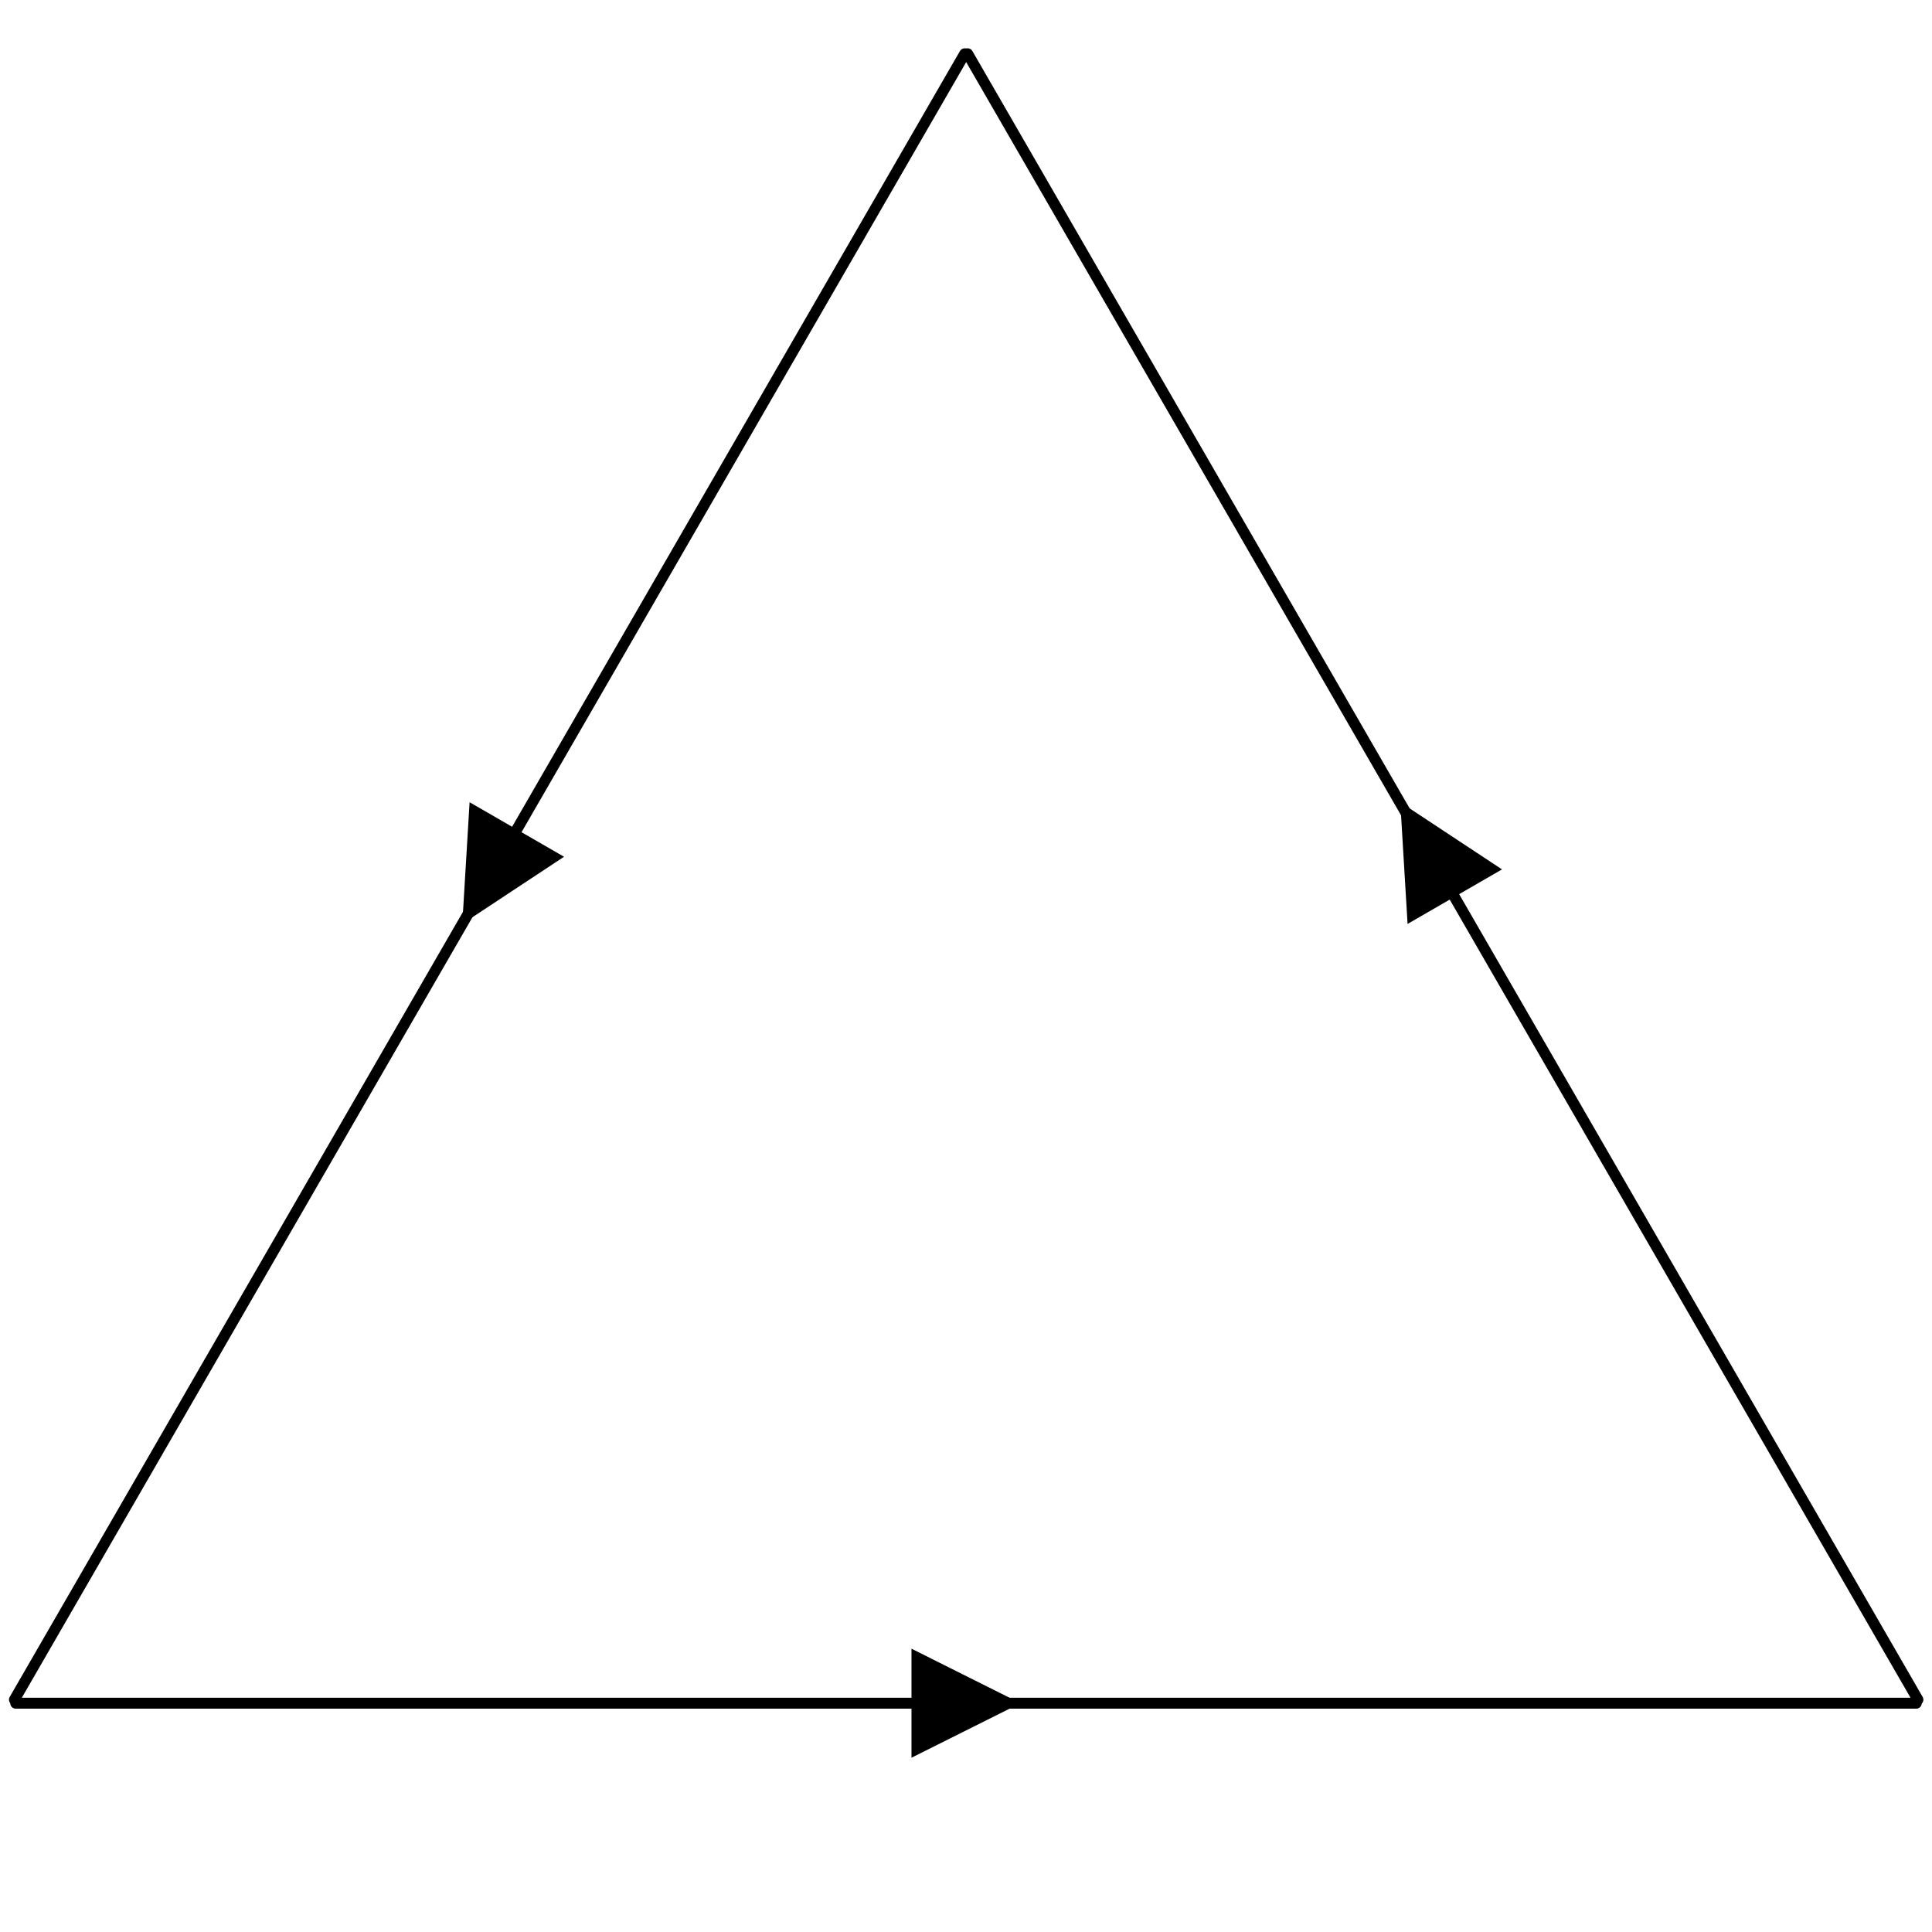
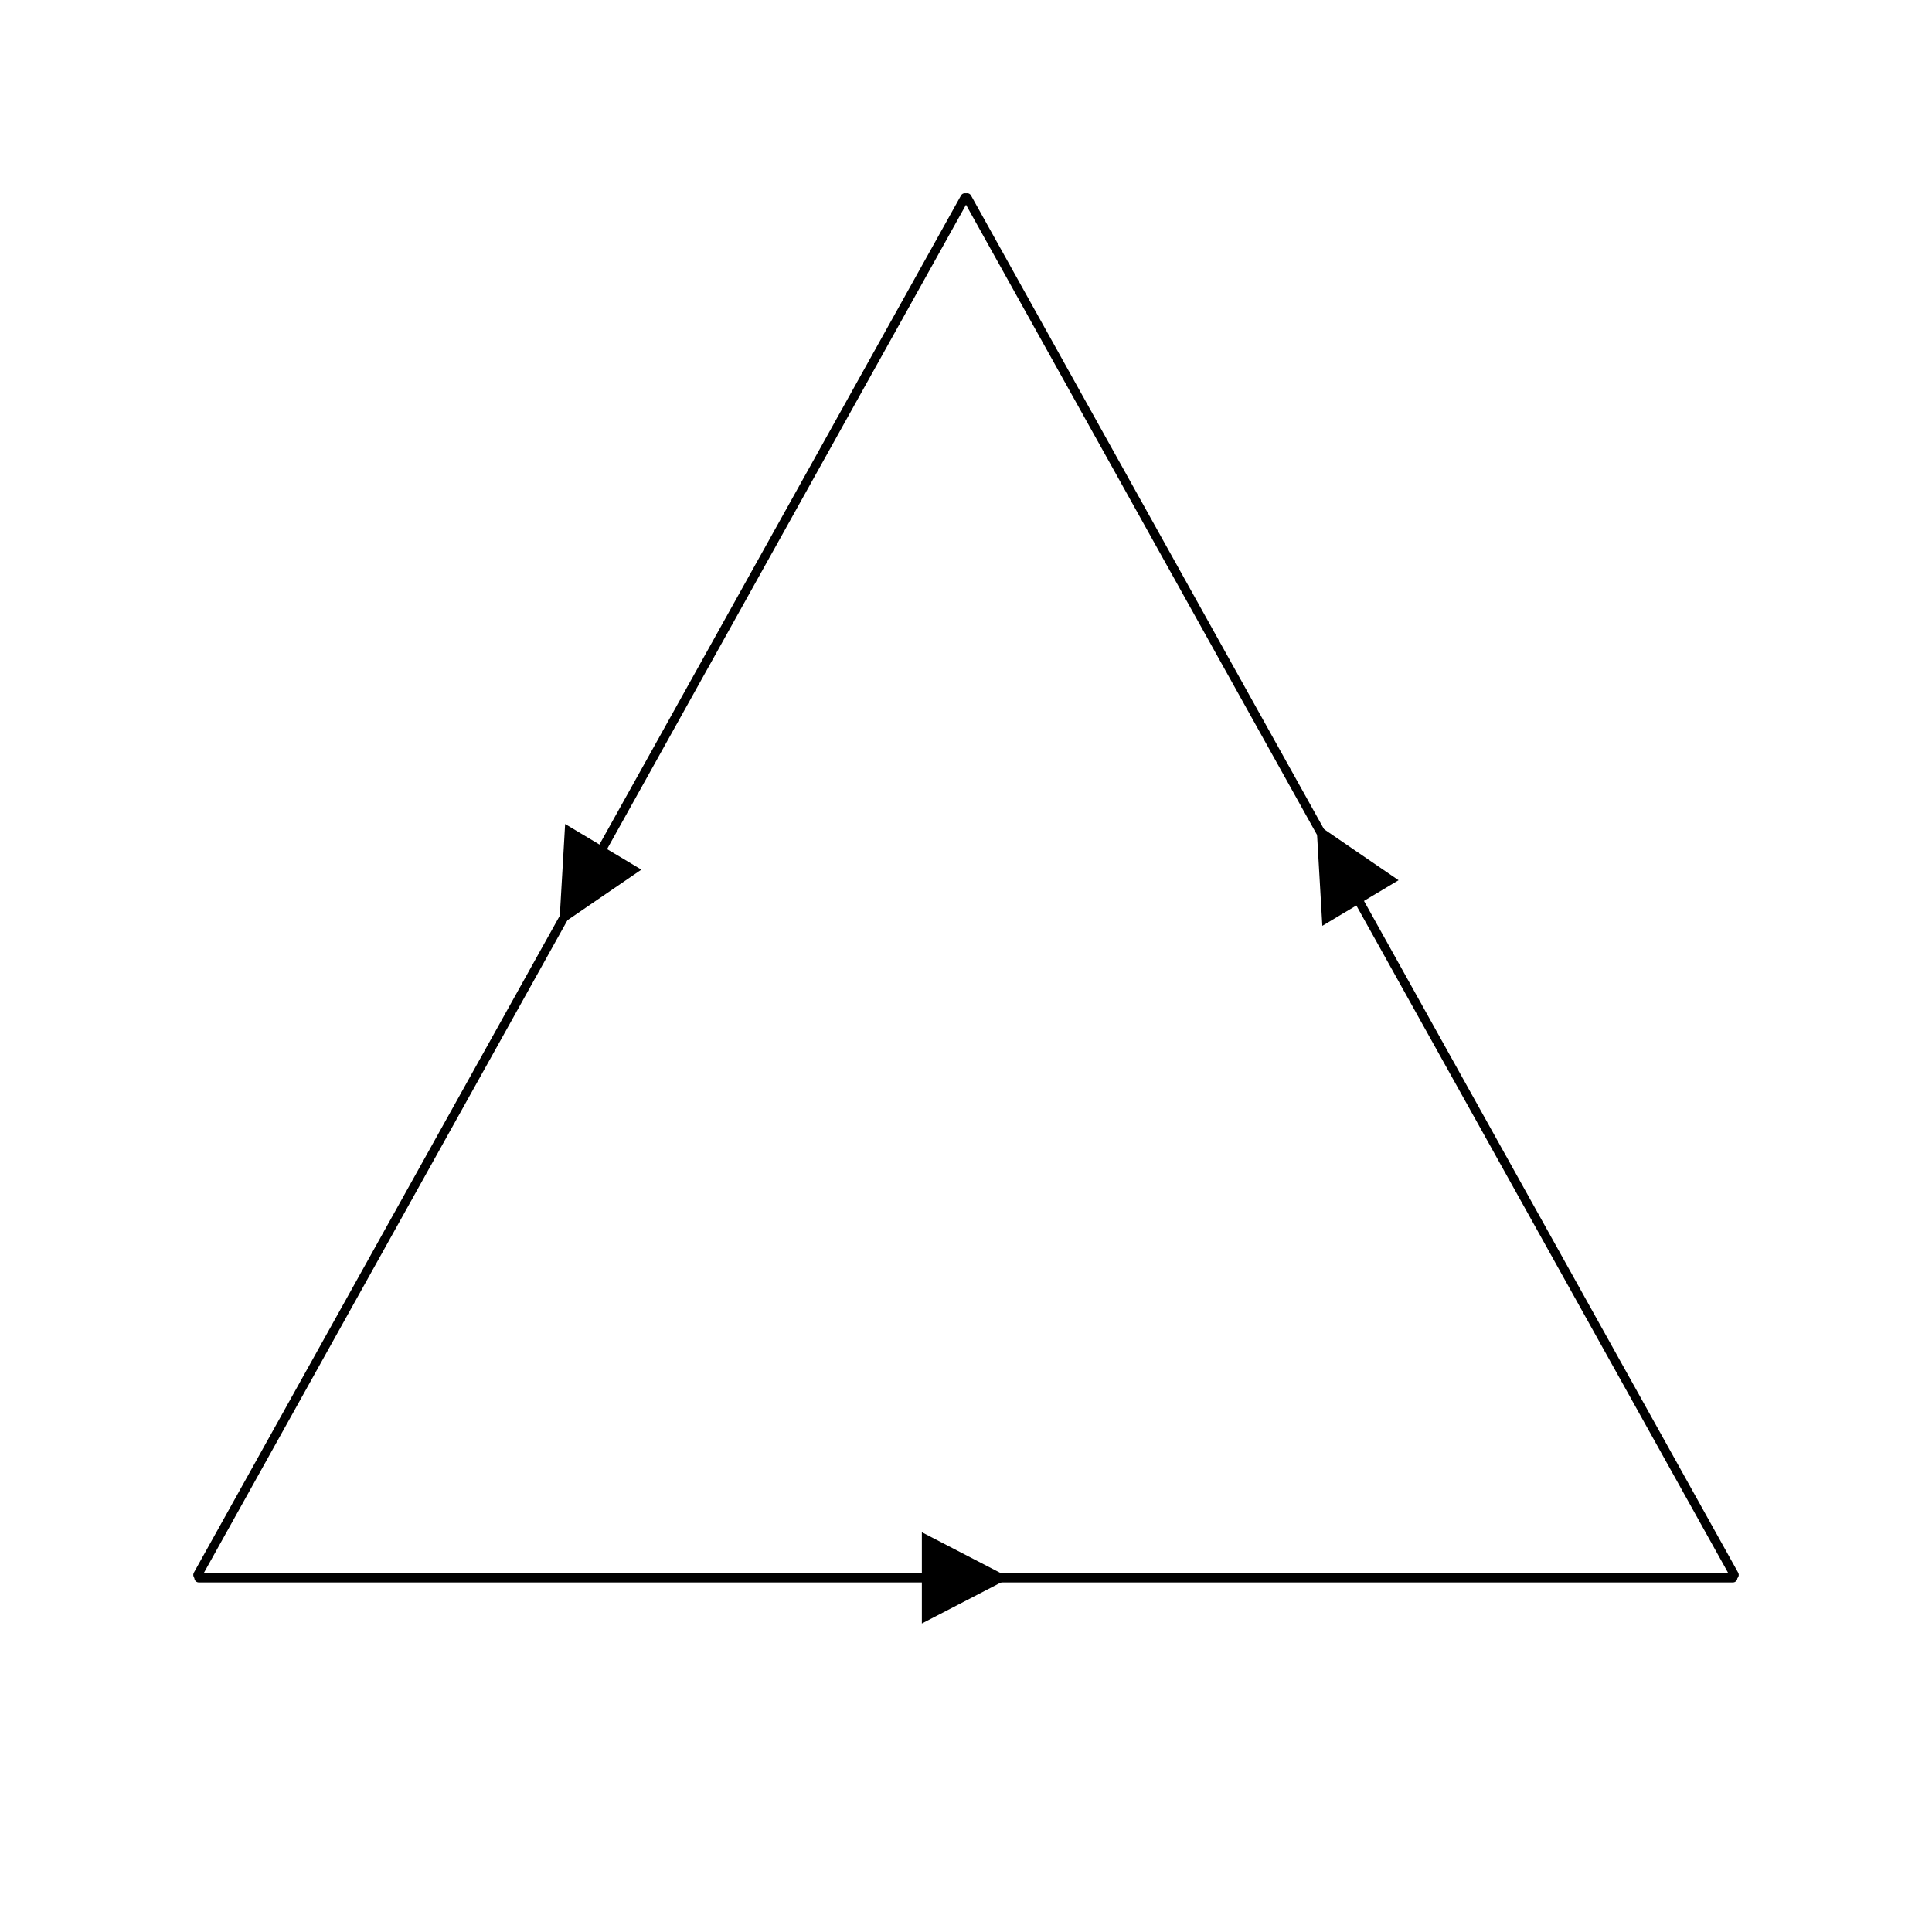
<svg xmlns="http://www.w3.org/2000/svg" width="5cm" height="5cm" viewBox="0 0 177.165 177.165" id="svg2" version="1.1">
  <defs id="defs4">
    <marker orient="auto" refY="0" refX="0" id="Arrow1Lend" style="overflow:visible">
      <path id="path5567" d="M 0,0 5,-5 -12.5,0 5,5 0,0 Z" style="fill:#000000;fill-opacity:1;fill-rule:evenodd;stroke:#000000;stroke-width:1pt;stroke-opacity:1" transform="matrix(-0.8,0,0,-0.8,-10,0)" />
    </marker>
    <marker orient="auto" refY="0" refX="0" id="Arrow1Lstart" style="overflow:visible">
      <path id="path5564" d="M 0,0 5,-5 -12.5,0 5,5 0,0 Z" style="fill:#000000;fill-opacity:1;fill-rule:evenodd;stroke:#000000;stroke-width:1pt;stroke-opacity:1" transform="matrix(0.8,0,0,0.8,10,0)" />
    </marker>
    <marker orient="auto" refY="0" refX="0" id="marker5872" style="overflow:visible">
      <path id="path5874" d="m 5.77,0 -8.65,5 0,-10 8.65,5 z" style="fill:#000000;fill-opacity:1;fill-rule:evenodd;stroke:#000000;stroke-width:1pt;stroke-opacity:1" transform="scale(0.8,0.8)" />
    </marker>
    <marker orient="auto" refY="0" refX="0" id="Arrow1Mend" style="overflow:visible">
      <path id="path5573" d="M 0,0 5,-5 -12.5,0 5,5 0,0 Z" style="fill:#000000;fill-opacity:1;fill-rule:evenodd;stroke:#000000;stroke-width:1pt;stroke-opacity:1" transform="matrix(-0.4,0,0,-0.4,-4,0)" />
    </marker>
    <marker style="overflow:visible" id="marker4201" refX="0" refY="0" orient="auto">
      <path transform="scale(0.8,0.8)" style="fill:#000000;fill-opacity:1;fill-rule:evenodd;stroke:#000000;stroke-width:1pt;stroke-opacity:1" d="m 5.77,0 -8.65,5 0,-10 8.65,5 z" id="path4203" />
    </marker>
    <marker orient="auto" refY="0" refX="0" id="TriangleOutL-6" style="overflow:visible">
      <path id="path4281-6" d="m 5.77,0 -8.65,5 0,-10 8.65,5 z" style="fill:#000000;fill-opacity:1;fill-rule:evenodd;stroke:#000000;stroke-width:1pt;stroke-opacity:1" transform="scale(0.8,0.8)" />
    </marker>
    <marker orient="auto" refY="0" refX="0" id="TriangleOutL-60" style="overflow:visible">
      <path id="path4281-7" d="m 5.77,0 -8.65,5 0,-10 8.65,5 z" style="fill:#000000;fill-opacity:1;fill-rule:evenodd;stroke:#000000;stroke-width:1pt;stroke-opacity:1" transform="scale(0.8,0.8)" />
    </marker>
  </defs>
  <g id="layer1" transform="translate(0,-875.1968)">
-     <g id="g4275">
+     <g id="g4275" transform="matrix(0.807272,0,0,0.8366823,17.05988,156.9474)">
      <g id="g4251">
        <path style="fill:none;fill-rule:evenodd;stroke:#000000;stroke-width:1;stroke-linecap:round;stroke-linejoin:round;stroke-miterlimit:4;stroke-dasharray:none;stroke-opacity:1" d="m 1.443,1031.382 c 174.279,0 174.279,0 174.279,0" id="path4960" />
        <path style="fill:#000000;fill-opacity:1;stroke:none;stroke-width:3;stroke-linecap:round;stroke-linejoin:round;stroke-miterlimit:4;stroke-dasharray:none;stroke-opacity:1" id="path6264" d="m 674.782,765.479 -3.788,2.187 -3.788,2.187 0,-4.374 0,-4.374 3.788,2.187 z" transform="matrix(1.319933,0,0,1.143095,-797.084,156.3667)" />
      </g>
      <flowRoot transform="translate(353.5267,1218.045)" style="font-style:normal;font-variant:normal;font-weight:normal;font-stretch:normal;font-size:12.5px;line-height:125%;font-family:'Latin Modern Roman';-inkscape-font-specification:'Latin Modern Roman, Normal';text-align:start;letter-spacing:0px;word-spacing:0px;writing-mode:lr-tb;text-anchor:start;fill:#000000;fill-opacity:1;stroke:none;stroke-width:1px;stroke-linecap:butt;stroke-linejoin:miter;stroke-opacity:1" id="flowRoot3440" xml:space="preserve">
        <flowRegion id="flowRegion3442">
          <rect style="font-style:normal;font-variant:normal;font-weight:normal;font-stretch:normal;font-size:12.5px;line-height:125%;font-family:'Latin Modern Roman';-inkscape-font-specification:'Latin Modern Roman, Normal';text-align:start;writing-mode:lr-tb;text-anchor:start" y="-183.946" x="-272.059" height="55.556" width="91.503" id="rect3444" />
        </flowRegion>
        <flowPara style="font-style:normal;font-variant:normal;font-weight:normal;font-stretch:normal;font-size:12.5px;line-height:125%;font-family:'Latin Modern Roman';-inkscape-font-specification:'Latin Modern Roman, Normal';text-align:start;writing-mode:lr-tb;text-anchor:start" id="flowPara3446">m<flowSpan id="flowSpan4249" style="font-size:65%;baseline-shift:sub">1</flowSpan>
        </flowPara>
      </flowRoot>
      <flowRoot transform="translate(420.1476,1127.371)" style="font-style:normal;font-variant:normal;font-weight:normal;font-stretch:normal;font-size:12.5px;line-height:125%;font-family:'Latin Modern Roman';-inkscape-font-specification:'Latin Modern Roman, Normal';text-align:start;letter-spacing:0px;word-spacing:0px;writing-mode:lr-tb;text-anchor:start;fill:#000000;fill-opacity:1;stroke:none;stroke-width:1px;stroke-linecap:butt;stroke-linejoin:miter;stroke-opacity:1" id="flowRoot3440-8" xml:space="preserve">
        <flowRegion id="flowRegion3442-8">
          <rect style="font-style:normal;font-variant:normal;font-weight:normal;font-stretch:normal;font-size:12.5px;line-height:125%;font-family:'Latin Modern Roman';-inkscape-font-specification:'Latin Modern Roman, Normal';text-align:start;writing-mode:lr-tb;text-anchor:start" y="-183.946" x="-272.059" height="55.556" width="91.503" id="rect3444-6" />
        </flowRegion>
        <flowPara id="flowPara3493" style="font-style:normal;font-variant:normal;font-weight:normal;font-stretch:normal;font-size:12.5px;line-height:125%;font-family:'Latin Modern Roman';-inkscape-font-specification:'Latin Modern Roman, Normal';text-align:start;writing-mode:lr-tb;text-anchor:start">m<flowSpan id="flowSpan4247" style="font-size:65%;baseline-shift:sub">2</flowSpan>
        </flowPara>
      </flowRoot>
      <flowRoot transform="translate(285.3898,1127.282)" style="font-style:normal;font-variant:normal;font-weight:normal;font-stretch:normal;font-size:12.5px;line-height:125%;font-family:'Latin Modern Roman';-inkscape-font-specification:'Latin Modern Roman, Normal';text-align:start;letter-spacing:0px;word-spacing:0px;writing-mode:lr-tb;text-anchor:start;fill:#000000;fill-opacity:1;stroke:none;stroke-width:1px;stroke-linecap:butt;stroke-linejoin:miter;stroke-opacity:1" id="flowRoot3440-4" xml:space="preserve">
        <flowRegion id="flowRegion3442-1">
          <rect style="font-style:normal;font-variant:normal;font-weight:normal;font-stretch:normal;font-size:12.5px;line-height:125%;font-family:'Latin Modern Roman';-inkscape-font-specification:'Latin Modern Roman, Normal';text-align:start;writing-mode:lr-tb;text-anchor:start" y="-183.946" x="-272.059" height="55.556" width="91.503" id="rect3444-0" />
        </flowRegion>
        <flowPara style="font-style:normal;font-variant:normal;font-weight:normal;font-stretch:normal;font-size:12.5px;line-height:125%;font-family:'Latin Modern Roman';-inkscape-font-specification:'Latin Modern Roman, Normal';text-align:start;writing-mode:lr-tb;text-anchor:start" id="flowPara3446-55">m<flowSpan id="flowSpan4245" style="font-size:65%;baseline-shift:sub">3</flowSpan>
        </flowPara>
      </flowRoot>
      <g id="g4271">
        <path style="fill:none;fill-rule:evenodd;stroke:#000000;stroke-width:1;stroke-linecap:round;stroke-linejoin:round;stroke-miterlimit:4;stroke-dasharray:none;stroke-opacity:1" d="M 175.874,1031.056 C 88.735,880.126 88.735,880.126 88.735,880.126" id="path4960-1" />
        <path style="fill:#000000;fill-opacity:1;stroke:none;stroke-width:3;stroke-linecap:round;stroke-linejoin:round;stroke-miterlimit:4;stroke-dasharray:none;stroke-opacity:1" id="path6264-6" d="m 674.782,765.479 -3.788,2.187 -3.788,2.187 0,-4.374 0,-4.374 3.788,2.187 z" transform="matrix(-0.6599664,-1.143095,-0.9899495,0.5715476,1331.524,1282.593)" />
      </g>
      <g id="g4267">
        <path style="fill:none;fill-rule:evenodd;stroke:#000000;stroke-width:1;stroke-linecap:round;stroke-linejoin:round;stroke-miterlimit:4;stroke-dasharray:none;stroke-opacity:1" d="M 1.322,1031.056 C 88.462,880.126 88.462,880.126 88.462,880.126" id="path4960-16" />
        <path style="fill:#000000;fill-opacity:1;stroke:none;stroke-width:3;stroke-linecap:round;stroke-linejoin:round;stroke-miterlimit:4;stroke-dasharray:none;stroke-opacity:1" id="path6264-4" d="m 674.782,765.479 -3.788,2.187 -3.788,2.187 0,-4.374 0,-4.374 3.788,2.187 z" transform="matrix(-0.6599664,1.143095,0.9899495,0.5715476,-270.0603,-248.9266)" />
      </g>
    </g>
  </g>
</svg>
